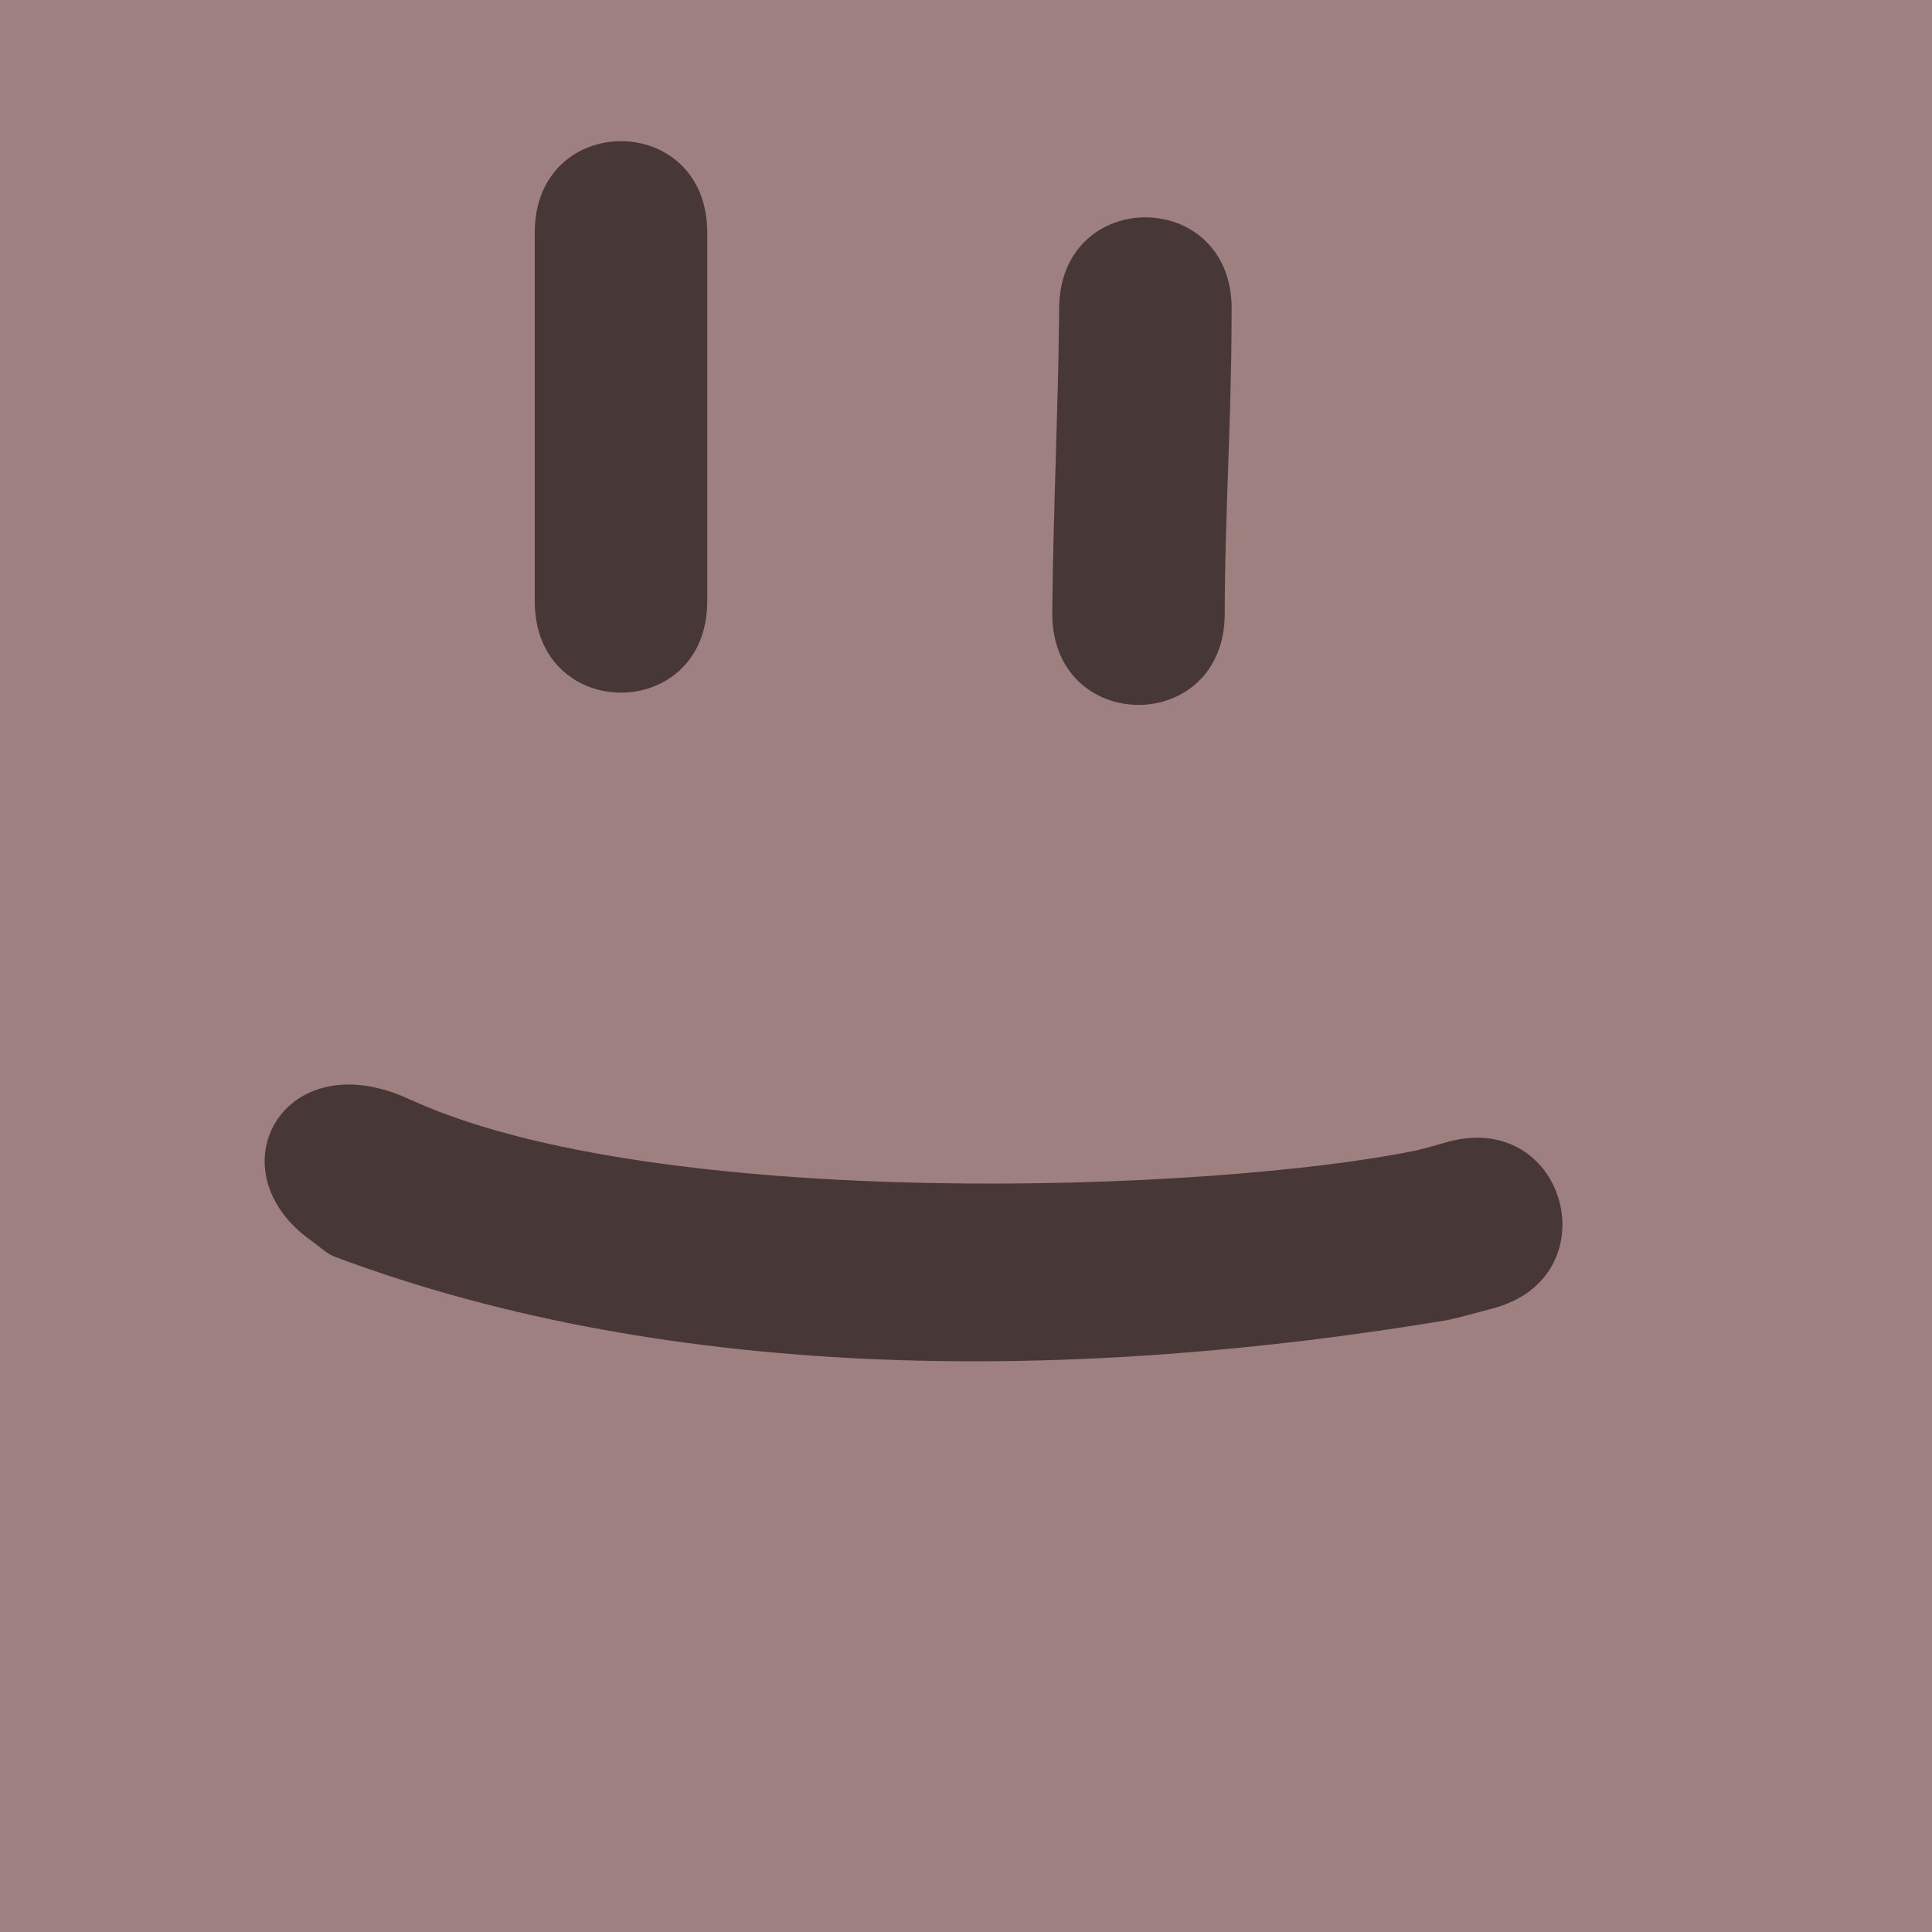
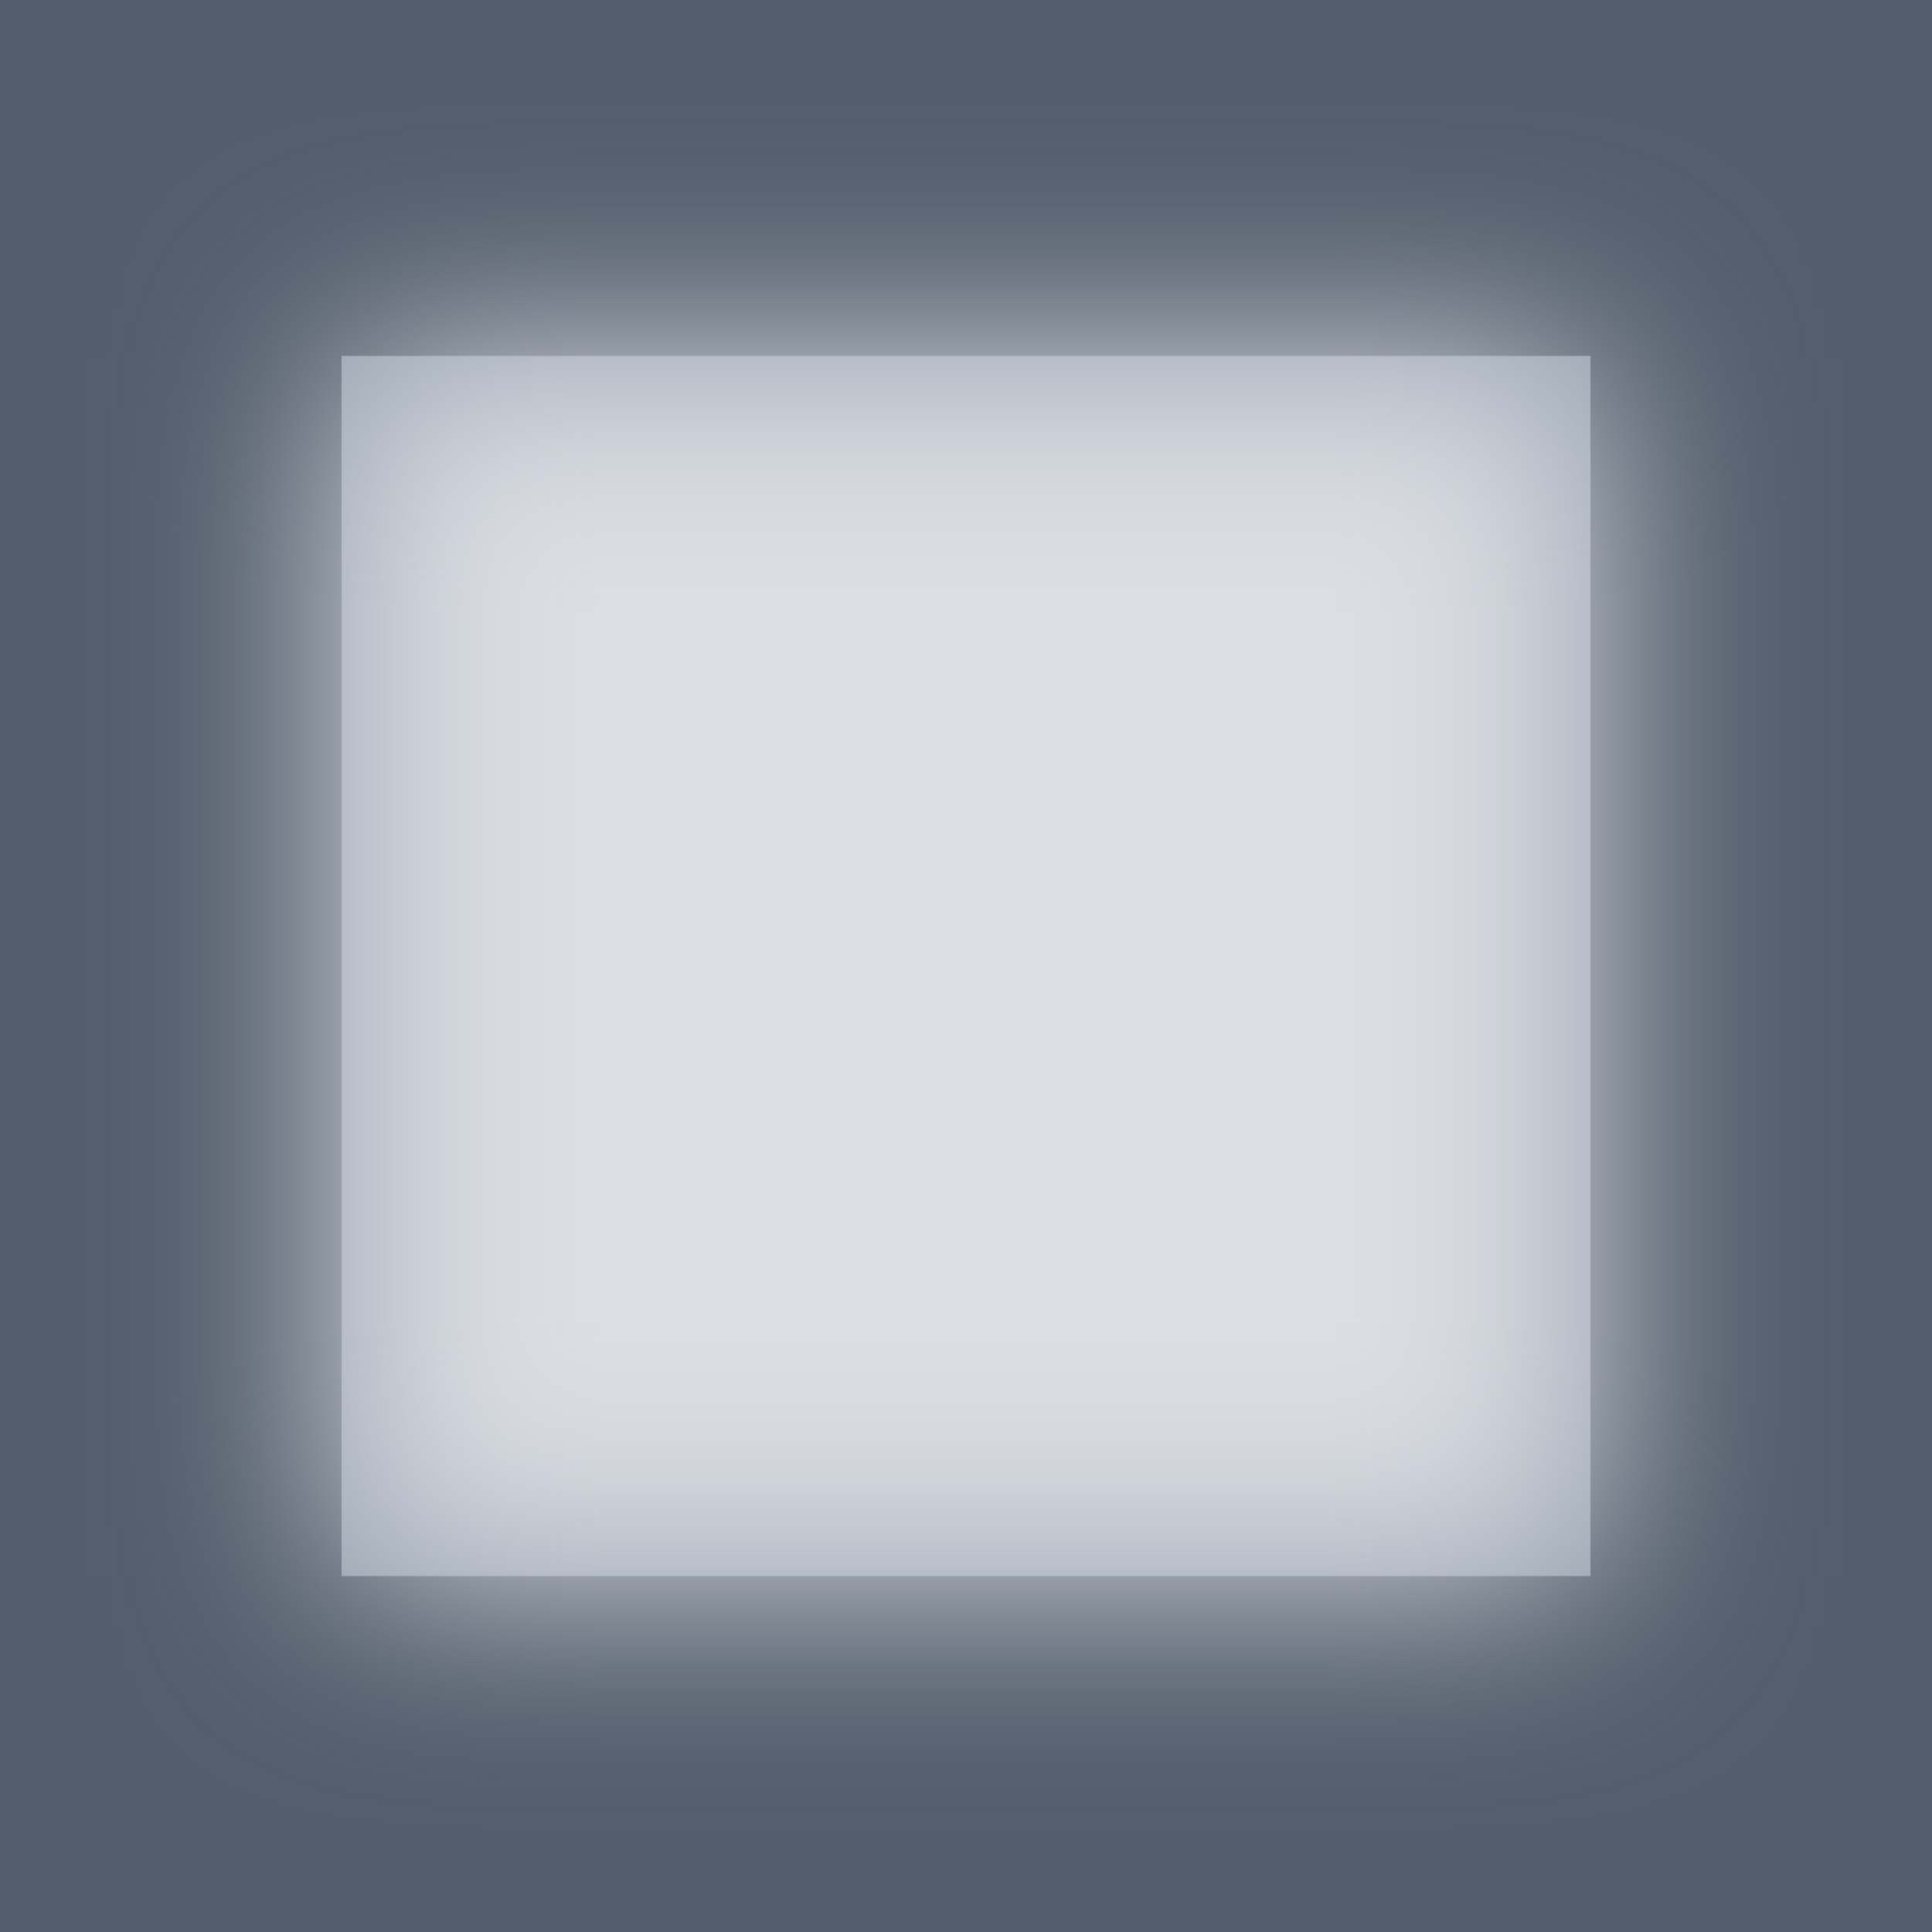
- <svg xmlns="http://www.w3.org/2000/svg" width="100" height="100" viewBox="0 0 100 100" id="svg2" version="1.1">
-   <defs id="defs4" />
+ <svg xmlns="http://www.w3.org/2000/svg" width="100" height="100" viewBox="0 0 100 100" id="svg2" version="1.1" enable-background="new">
+   <defs id="defs4">
+     <filter style="color-interpolation-filters:sRGB" id="filter5375">
+       <feBlend mode="lighten" in2="BackgroundImage" id="feBlend5377" />
+     </filter>
+     <filter style="color-interpolation-filters:sRGB" id="filter5397" x="-0.205" width="1.41" y="-0.21" height="1.42">
+       <feGaussianBlur stdDeviation="5.527" id="feGaussianBlur5399" />
+     </filter>
+   </defs>
  <g id="layer1" transform="translate(0,-952.3622)">
-     <rect style="fill:#9e8080;fill-opacity:1" id="rect3373" width="100" height="100" x="0" y="952.362" ry="0" />
-     <path style="fill:#483737;fill-opacity:1" id="path4200" d="m 21.287,1009.3 c 12.684,5.791 41.43,4.788 51.994,2.613 0.579,-0.129 1.145,-0.309 1.718,-0.464 6.105,-1.609 8.381,7.024 2.276,8.634 l 0,0 c -0.774,0.2 -1.541,0.43 -2.322,0.601 -19.051,3.18 -39.908,3.364 -57.605,-3.264 -0.471,-0.179 -0.834,-0.566 -1.251,-0.849 -5.137,-3.67 -1.376,-10.399 5.19,-7.266 z" />
-     <path style="fill:#483737;fill-opacity:1" id="path4202" d="m 36.607,964.404 c 0,5.947 0,11.894 0,17.841 l 0,1.233 c 0,6.313 -8.929,6.313 -8.929,0 l 0,0 0,-1.233 c 0,-5.947 0,-11.894 0,-17.841 0,-6.313 8.929,-6.313 8.929,0 z" />
-     <path style="fill:#483737;fill-opacity:1" id="path4212" d="m 54.464,984.113 c 0.052,-5.318 0.298,-10.299 0.353,-15.234 0.001,-0.188 0.003,-0.376 0.004,-0.564 0.045,-6.313 8.973,-6.25 8.928,0.063 l 0,0 -0.004,0.597 c -0.01,5.143 -0.355,10.374 -0.352,15.138 0,6.313 -8.929,6.313 -8.929,0 z" />
+     <rect style="fill:#535d6c;fill-opacity:1" id="rect3373" width="100" height="100" x="0" y="952.362" ry="0" />
+     <rect style="fill:#939dac;fill-opacity:1" id="rect4801" width="64.643" height="63.157" x="17.679" y="970.784" />
+     <rect y="970.784" x="17.679" height="63.157" width="64.643" id="rect5379" style="fill:#dbdee3;fill-opacity:1;filter:url(#filter5397)" />
+   </g>
+   <g id="layer6" style="filter:url(#filter5375)" />
+   <g id="layer5" style="display:none">
+     <path transform="translate(0,-952.3622)" style="fill:#483737;fill-opacity:1" id="path4200" d="m 19.351,1026.311 c 10.818,6.686 51.448,5.285 62.599,1.238 8.671,-3.003 9.952,9.603 2.888,12.07 l 0,0 c -10.125,3.515 -60.816,4.136 -71.329,-2.909 -6.083,-4.992 -1.889,-14.584 5.843,-10.393 z" />
+     <path transform="translate(0,-952.3622)" style="fill:#483737;fill-opacity:1" id="path4202" d="m 39.828,969.658 c 0,8.923 0,17.847 0,26.77 l 0,1.85 c 0,9.473 -14.821,9.473 -14.821,0 l 0,0 0,-1.85 c 0,-8.923 0,-17.847 0,-26.77 0,-9.473 14.821,-9.473 14.821,0 z" />
+     <path transform="translate(0,-952.3622)" style="fill:#483737;fill-opacity:1" id="path4212" d="m 60.721,996.336 c 0.091,-8.667 0.526,-16.784 0.624,-24.827 0.002,-0.306 0.005,-0.613 0.007,-0.919 0.079,-10.289 15.876,-10.186 15.797,0.103 l 0,0 -0.007,0.973 c -0.018,8.382 -0.986,16.907 -0.98,24.671 -1.786,10.289 -15.44,10.289 -15.44,0 z" />
+     <path transform="translate(0,-952.3622)" style="fill:#483e37;fill-opacity:1" id="path4807" d="m 54.107,1009.855 c 0,0.8 0,1.601 0,2.401 0,0.613 0,1.225 0,1.838 0,6.314 -8.929,6.314 -8.929,0 l 0,0 c 0,-0.613 0,-1.225 0,-1.838 0,-0.8 0,-1.601 0,-2.401 0,-6.314 8.929,-6.314 8.929,0 z" />
  </g>
  <g id="layer2" />
</svg>
